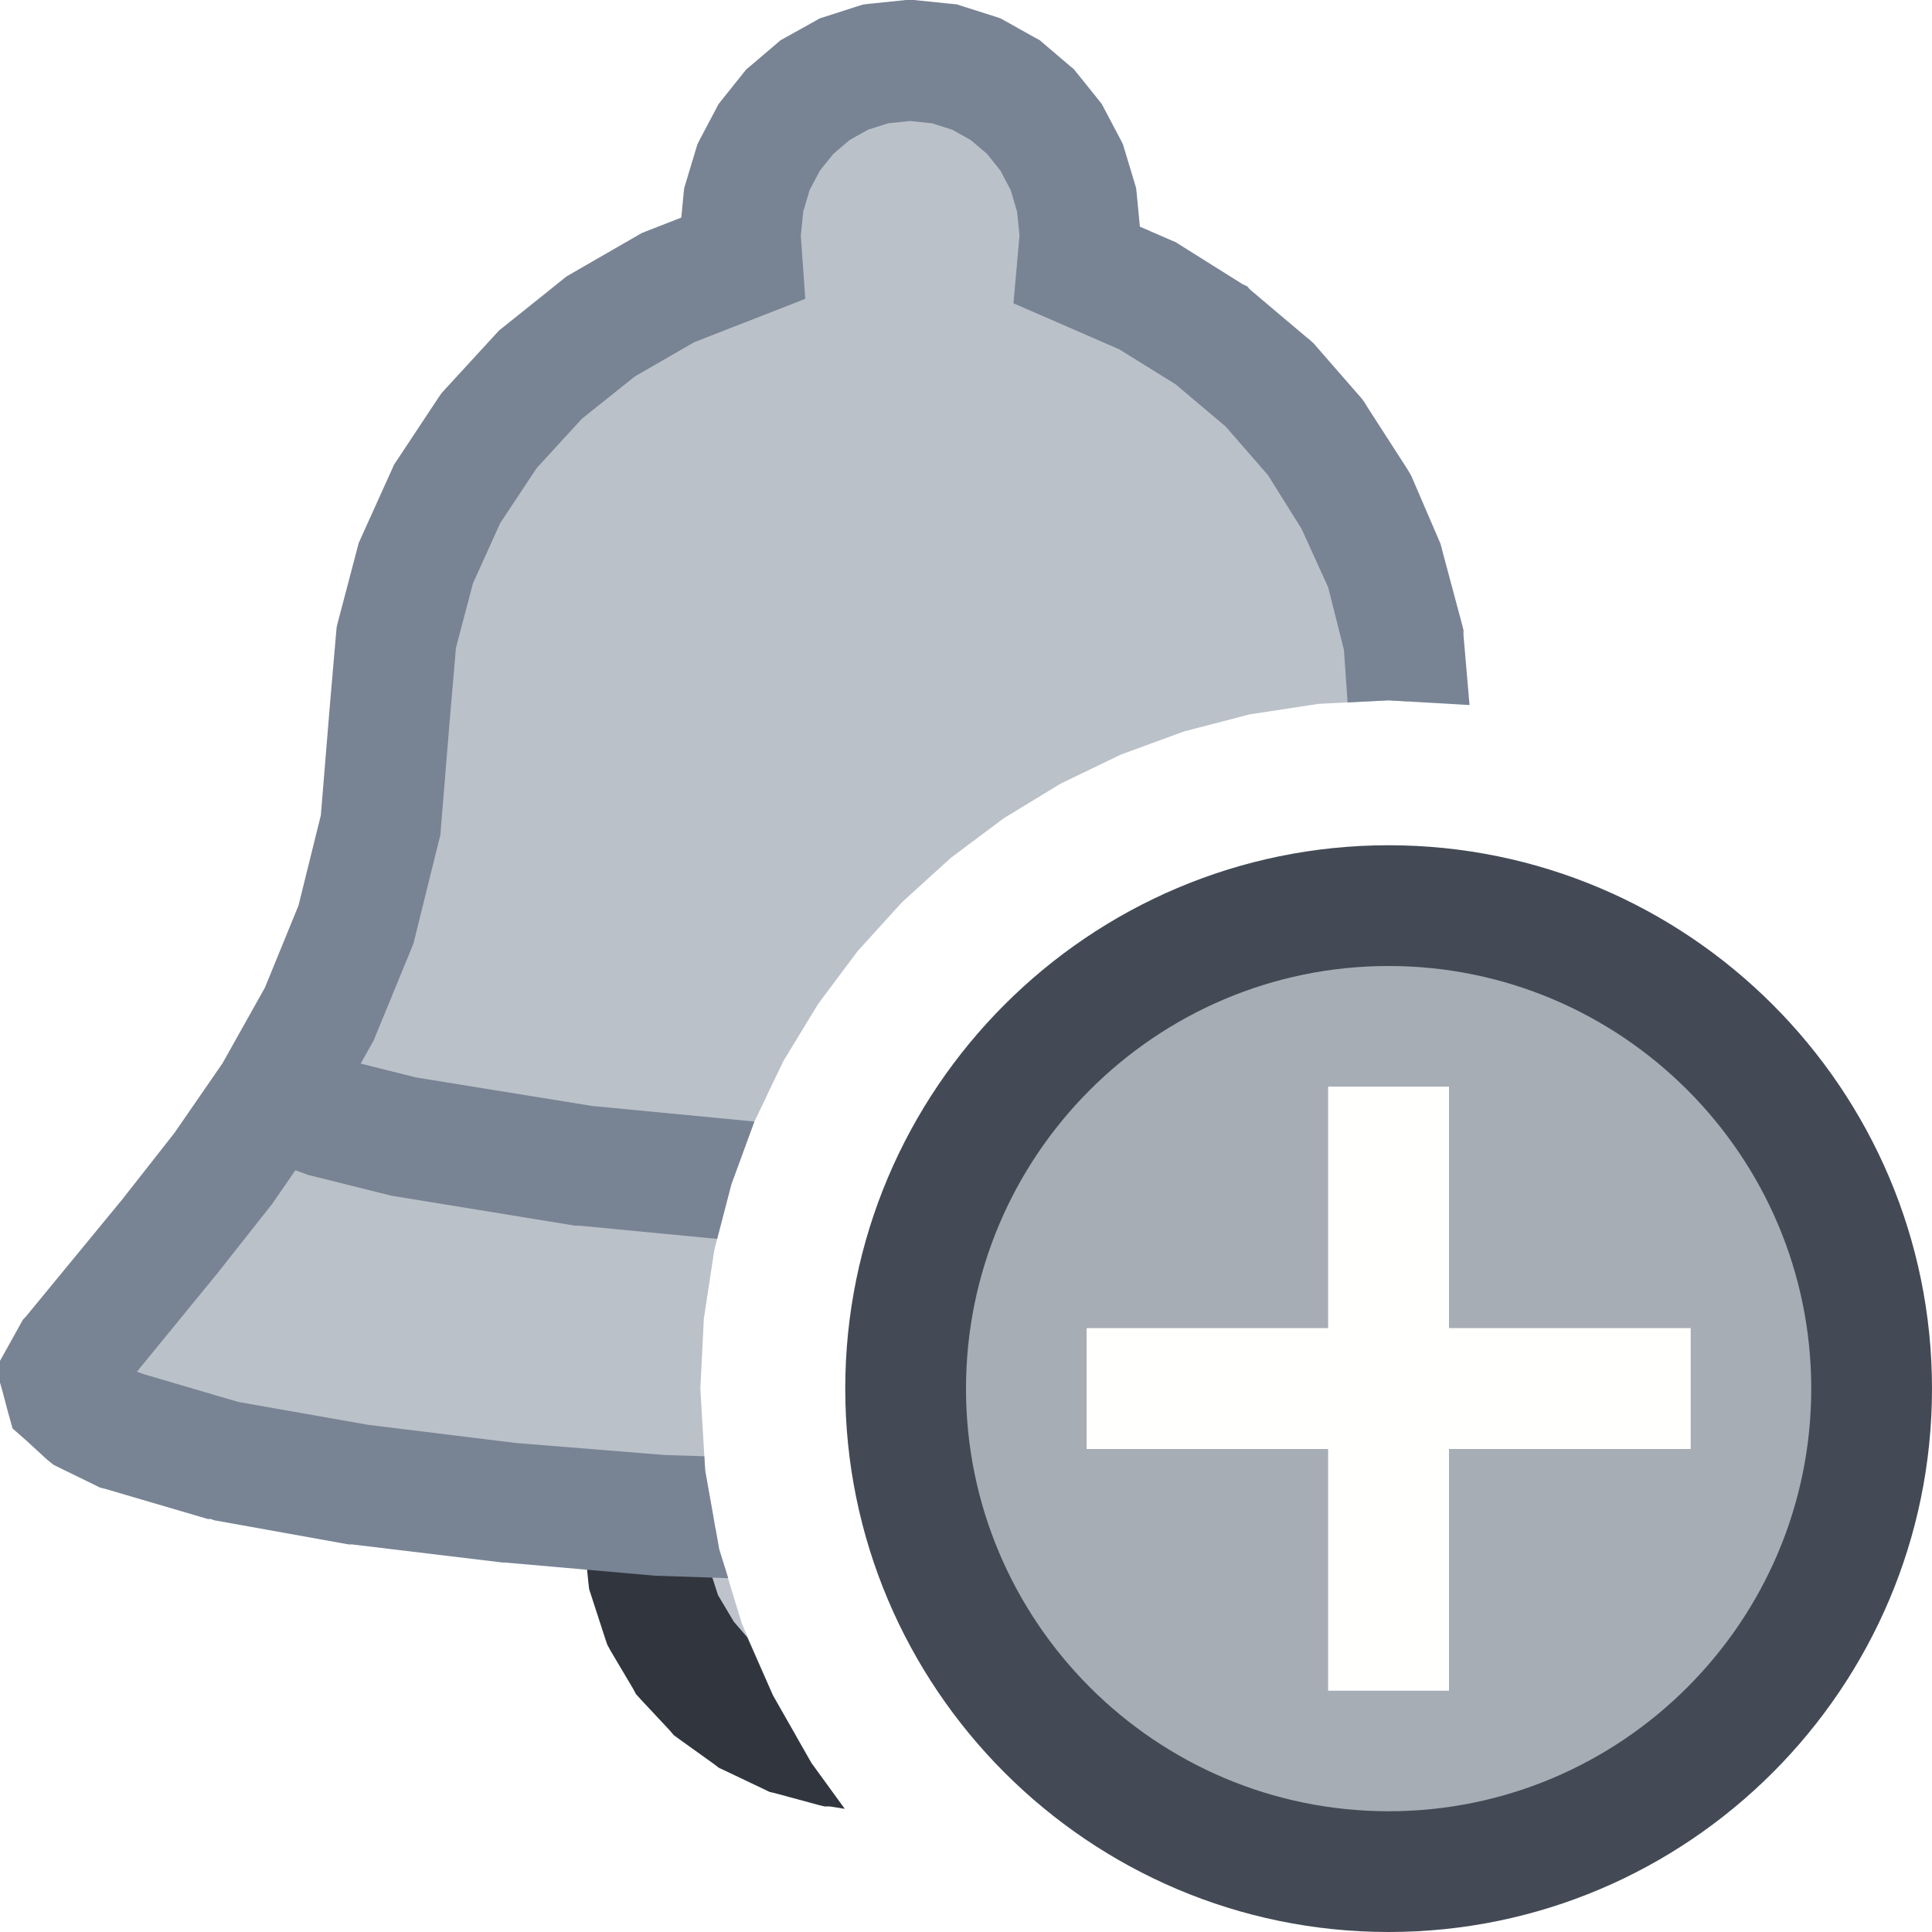
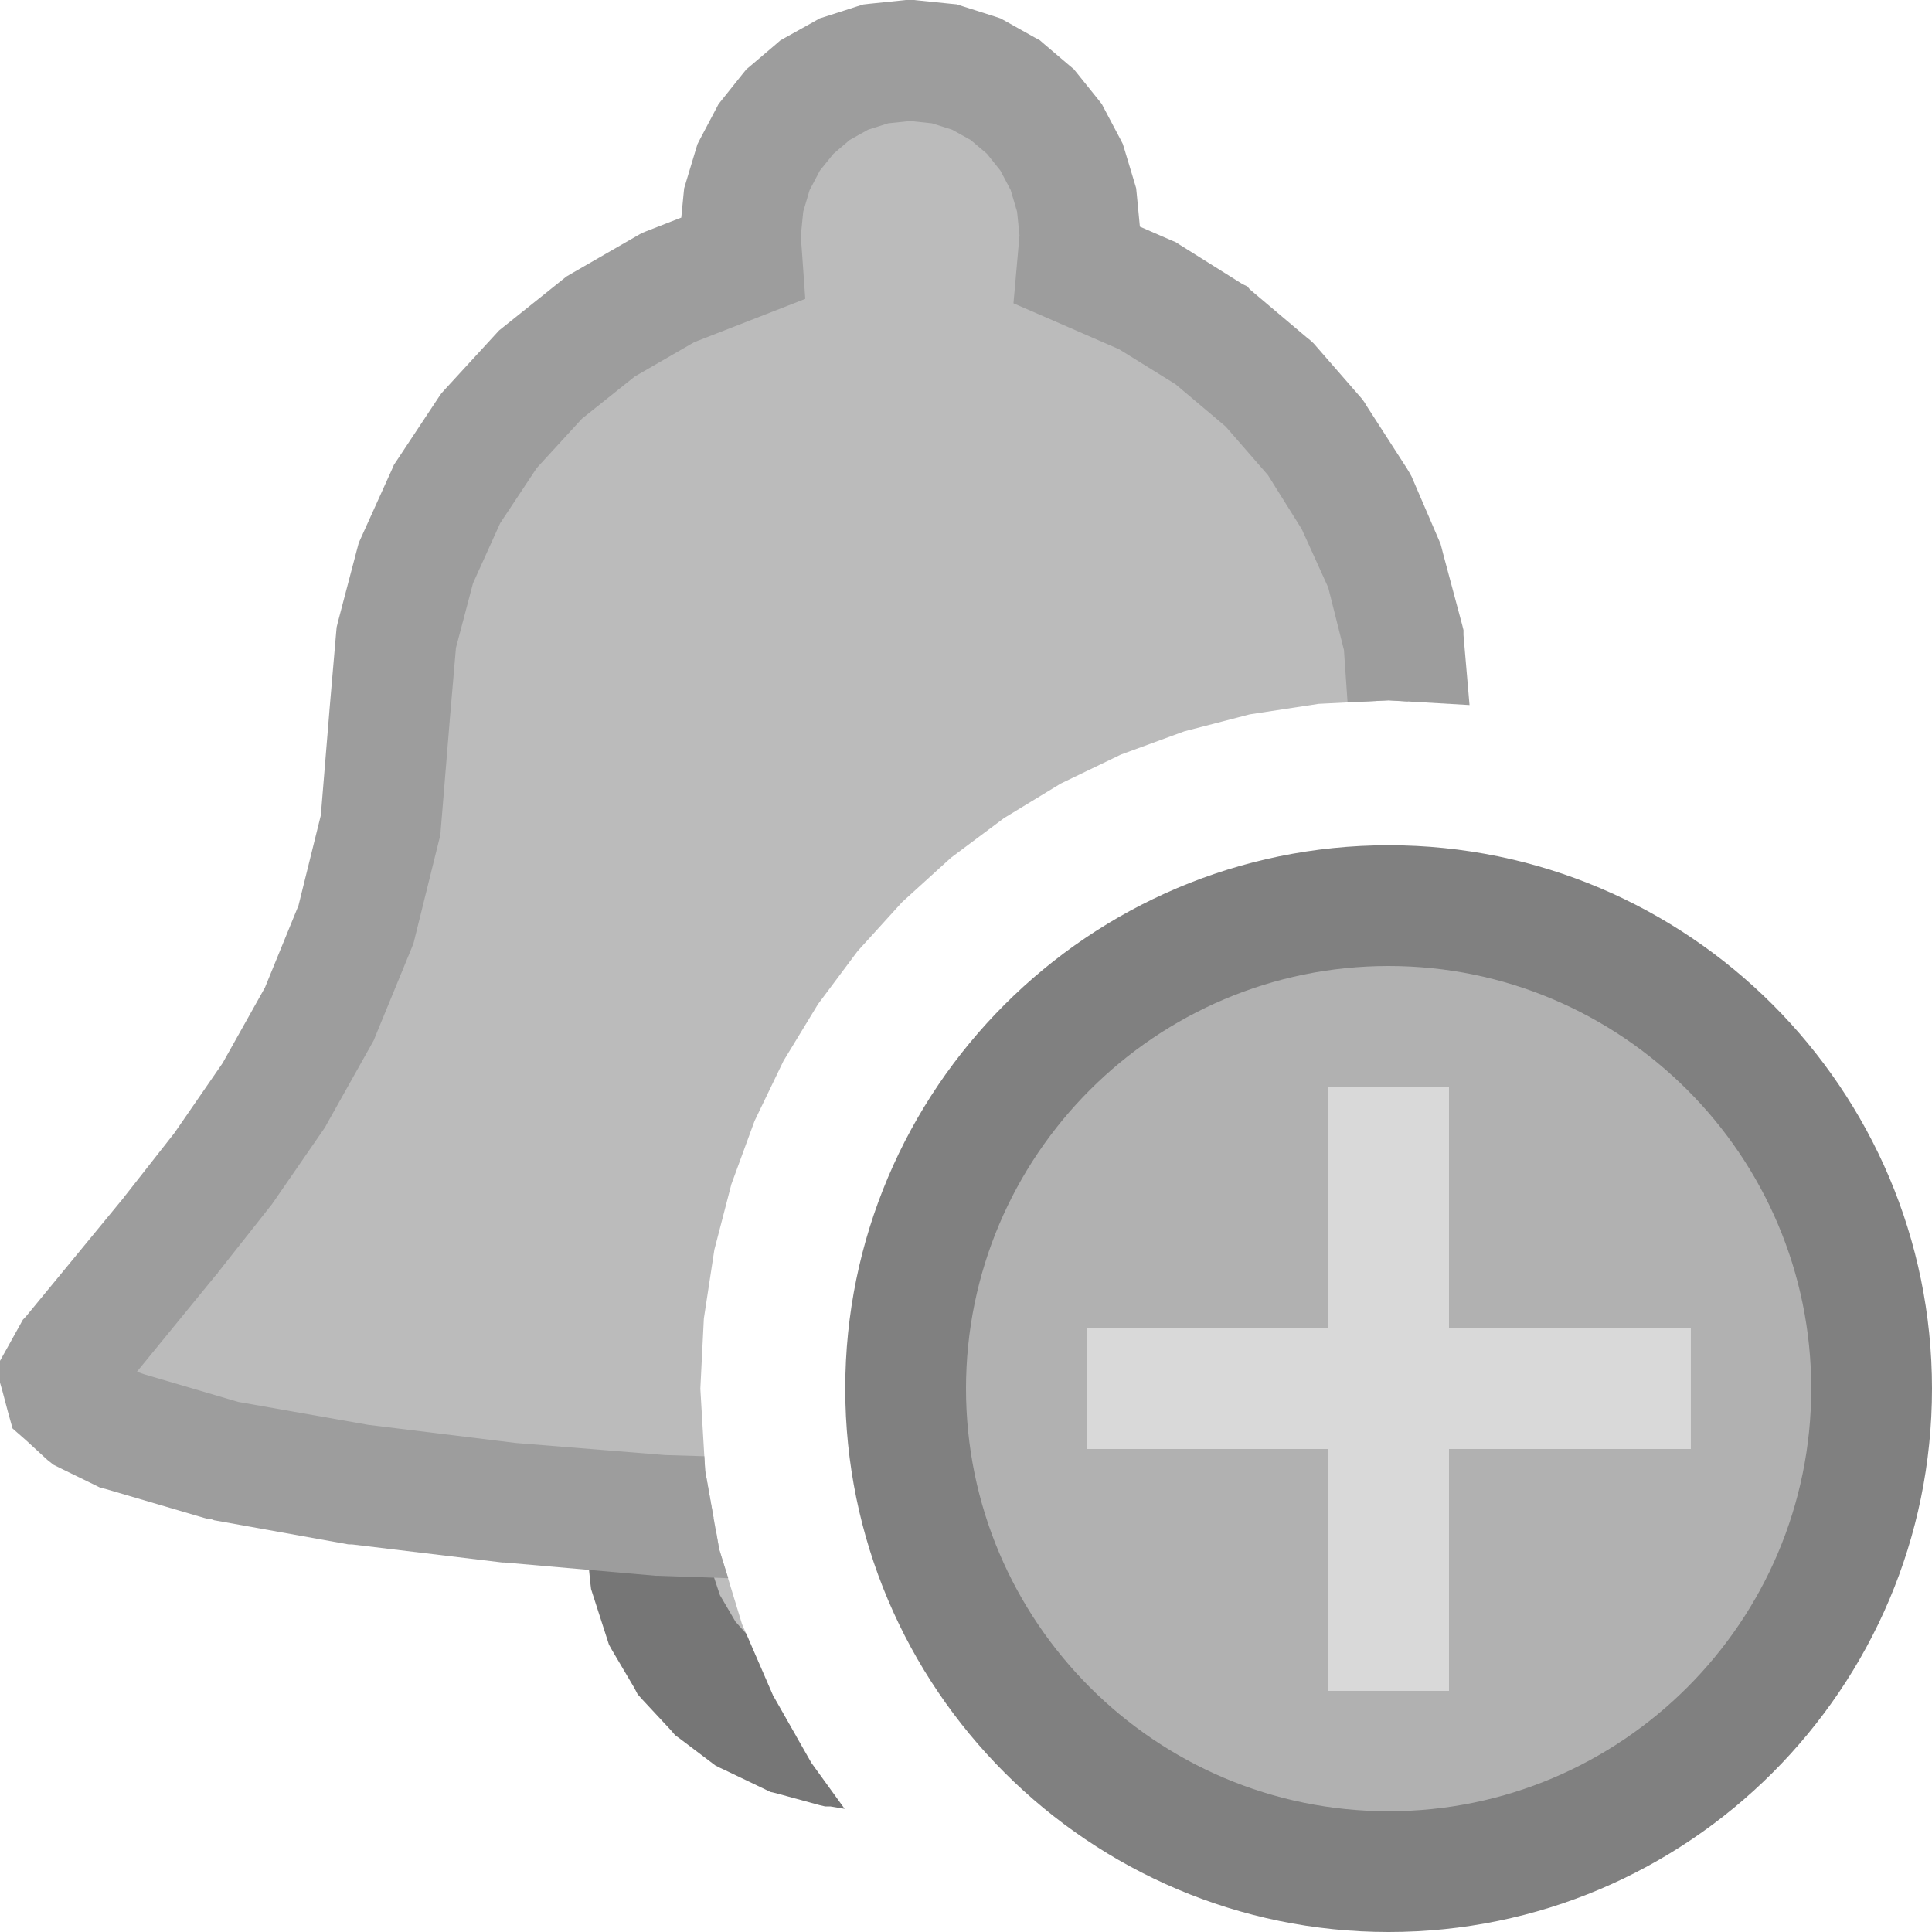
<svg xmlns="http://www.w3.org/2000/svg" version="1.1" id="Layer_1" x="0px" y="0px" width="16px" height="16px" viewBox="0 0 16 16" enable-background="new 0 0 16 16" xml:space="preserve">
  <g id="main">
    <g id="icon">
-       <path d="M5.371,13.06L5.488,13.41L5.672,13.73L5.915,14L6.209,14.21L6.545,14.37L6.595,14.38L6.401,14.04L6.145,13.45L5.956,12.83L5.926,12.66L5.33,12.66zz" fill="#BFC4CC" />
-       <path d="M5.051,12.24L4.851,12.51L4.833,12.71L4.873,13.11L4.879,13.16L4.895,13.21L5.012,13.57L5.029,13.62L5.056,13.67L5.24,13.98L5.267,14.03L5.303,14.07L5.546,14.33L5.58,14.37L5.621,14.4L5.914,14.61L5.953,14.64L5.996,14.66L6.332,14.82L6.373,14.84L6.417,14.85L6.786,14.95L6.828,14.96L6.871,14.96L6.996,14.98L6.72,14.6L6.401,14.04L6.189,13.56L6.077,13.43L5.946,13.21L5.863,12.95L5.827,12.61L5.682,12.3L5.378,12.16zz" fill="#31363E" />
-       <path d="M7.253,0.528L6.989,0.613L6.75,0.747L6.542,0.923L6.37,1.138L6.24,1.384L6.159,1.656L6.13,1.948L6.144,2.143L5.532,2.382L4.973,2.704L4.476,3.102L4.05,3.567L3.703,4.09L3.444,4.664L3.282,5.28L3.226,5.929L3.152,6.834L2.949,7.654L2.645,8.396L2.268,9.069L1.847,9.679L1.411,10.24L0.603,11.21L0.502,11.39L0.547,11.56L0.722,11.71L1.009,11.85L1.86,12.1L2.973,12.29L4.221,12.44L5.476,12.55L5.91,12.57L5.84,12.18L5.8,11.5L5.829,10.92L5.916,10.35L6.057,9.807L6.249,9.283L6.489,8.785L6.775,8.315L7.103,7.876L7.471,7.471L7.876,7.103L8.315,6.775L8.785,6.489L9.283,6.249L9.807,6.057L10.35,5.916L10.92,5.829L11.5,5.8L11.66,5.81L11.62,5.301L11.47,4.704L11.23,4.146L10.9,3.633L10.5,3.175L10.03,2.778L9.503,2.449L8.923,2.197L8.945,1.947L8.916,1.655L8.834,1.383L8.705,1.137L8.533,0.923L8.324,0.746L8.085,0.613L7.821,0.528L7.537,0.499zz" fill="#BBC1C9" />
-       <path d="M7.485,0.002L7.202,0.031L7.15,0.037L7.101,0.052L6.837,0.137L6.789,0.152L6.745,0.177L6.506,0.31L6.463,0.334L6.426,0.366L6.218,0.543L6.181,0.574L6.151,0.611L5.98,0.825L5.95,0.863L5.928,0.905L5.798,1.151L5.776,1.194L5.762,1.24L5.68,1.512L5.666,1.559L5.661,1.607L5.642,1.802L5.35,1.916L5.315,1.93L5.282,1.949L4.723,2.271L4.691,2.29L4.661,2.314L4.164,2.712L4.134,2.736L4.108,2.764L3.681,3.229L3.655,3.258L3.633,3.29L3.286,3.814L3.263,3.848L3.247,3.885L2.988,4.458L2.971,4.496L2.96,4.537L2.798,5.153L2.788,5.194L2.784,5.237L2.728,5.886L2.728,5.887L2.728,5.888L2.657,6.752L2.472,7.499L2.194,8.179L1.843,8.805L1.445,9.382L1.025,9.917L1.024,9.919L0.217,10.9L0.189,10.93L0.167,10.97L0.067,11.15L-0,11.27L0,11.45L0.02,11.52L0.065,11.69L0.104,11.83L0.218,11.93L0.392,12.09L0.442,12.13L0.502,12.16L0.789,12.3L0.829,12.32L0.871,12.33L1.722,12.58L1.747,12.58L1.773,12.59L2.886,12.79L2.9,12.79L2.913,12.79L4.161,12.94L4.17,12.94L4.179,12.94L5.433,13.05L5.444,13.05L5.455,13.05L6.031,13.07L5.956,12.83L5.84,12.18L5.833,12.06L5.507,12.05L4.27,11.95L3.05,11.8L1.972,11.61L1.19,11.38L1.134,11.36L1.796,10.55L1.8,10.55L1.804,10.54L2.24,9.988L2.25,9.976L2.259,9.963L2.68,9.353L2.693,9.334L2.704,9.313L3.081,8.641L3.096,8.614L3.107,8.586L3.412,7.844L3.425,7.81L3.434,7.774L3.637,6.954L3.647,6.915L3.65,6.875L3.724,5.972L3.724,5.97L3.776,5.365L3.917,4.831L4.142,4.333L4.445,3.876L4.819,3.468L5.257,3.118L5.749,2.834L6.326,2.609L6.669,2.475L6.643,2.107L6.632,1.954L6.652,1.753L6.705,1.574L6.79,1.413L6.902,1.274L7.037,1.159L7.189,1.074L7.356,1.021L7.537,1.002L7.718,1.021L7.885,1.074L8.038,1.159L8.173,1.273L8.285,1.413L8.37,1.574L8.423,1.753L8.443,1.949L8.425,2.153L8.393,2.512L8.723,2.655L9.269,2.893L9.735,3.182L10.15,3.532L10.5,3.934L10.78,4.381L11,4.866L11.13,5.383L11.16,5.817L11.5,5.8L12.17,5.839L12.12,5.259L12.12,5.218L12.11,5.178L11.95,4.581L11.94,4.541L11.93,4.504L11.69,3.946L11.67,3.91L11.65,3.877L11.32,3.365L11.3,3.332L11.28,3.304L10.88,2.845L10.85,2.817L10.82,2.793L10.35,2.396L10.33,2.372L10.29,2.353L9.767,2.025L9.736,2.005L9.702,1.991L9.44,1.877L9.414,1.606L9.409,1.558L9.395,1.511L9.313,1.239L9.299,1.193L9.277,1.15L9.147,0.904L9.125,0.862L9.095,0.824L8.923,0.61L8.893,0.573L8.856,0.542L8.648,0.365L8.611,0.333L8.568,0.31L8.329,0.176L8.285,0.152L8.237,0.136L7.973,0.052L7.924,0.036L7.872,0.031L7.588,0.002L7.572,0L7.502,0zz" fill="#788494" />
-       <path d="M2.699,9.252L3.344,9.412L4.84,9.656L6.069,9.773L6.249,9.283L6.353,9.067L2.18,9.065zz" fill="#BBC1C9" />
-       <path d="M2.011,9.535L2.53,9.722L2.554,9.731L2.579,9.737L3.223,9.898L3.243,9.903L3.263,9.906L4.76,10.15L4.776,10.15L4.792,10.15L5.939,10.26L6.057,9.807L6.247,9.288L4.903,9.159L3.446,8.923L2.846,8.773L2.349,8.595zz" fill="#788494" />
+       <path d="M5.387,13.06L5.503,13.42L5.686,13.73L5.927,14L6.219,14.21L6.552,14.37L6.594,14.38L6.401,14.04L6.145,13.45L5.956,12.83L5.927,12.66L5.346,12.66zz" fill="#BDBDBD" />
+       <path d="M5.068,12.25L4.867,12.52L4.849,12.71L4.889,13.11L4.895,13.16L4.911,13.21L5.027,13.57L5.043,13.62L5.071,13.67L5.254,13.98L5.28,14.03L5.315,14.07L5.557,14.33L5.591,14.37L5.632,14.4L5.923,14.62L5.962,14.64L6.005,14.66L6.339,14.82L6.38,14.84L6.424,14.85L6.79,14.95L6.833,14.96L6.876,14.96L6.995,14.98L6.72,14.6L6.401,14.04L6.18,13.53L6.091,13.43L5.962,13.21L5.879,12.96L5.843,12.61L5.699,12.31L5.394,12.16zz" fill="#767676" />
+       <path d="M7.253,0.528L6.989,0.613L6.75,0.747L6.542,0.923L6.37,1.138L6.24,1.384L6.159,1.656L6.13,1.948L6.144,2.143L5.532,2.382L4.973,2.704L4.476,3.102L4.05,3.567L3.703,4.09L3.444,4.664L3.282,5.28L3.226,5.929L3.152,6.834L2.949,7.654L2.645,8.396L2.268,9.069L1.847,9.679L1.411,10.24L0.603,11.21L0.502,11.39L0.547,11.56L0.722,11.71L1.009,11.85L1.86,12.1L2.973,12.29L4.221,12.44L5.476,12.55L5.91,12.57L5.84,12.18L5.8,11.5L5.829,10.92L5.916,10.35L6.057,9.807L6.249,9.283L6.489,8.785L6.775,8.315L7.103,7.876L7.471,7.471L7.876,7.103L8.315,6.775L8.785,6.489L9.283,6.249L9.807,6.057L10.35,5.916L10.92,5.829L11.5,5.8L11.66,5.81L11.62,5.301L11.47,4.704L11.23,4.146L10.9,3.633L10.5,3.175L10.03,2.778L9.503,2.449L8.923,2.197L8.945,1.947L8.916,1.655L8.834,1.383L8.705,1.137L8.533,0.923L8.324,0.746L8.085,0.613L7.821,0.528L7.537,0.499zz" fill="#BBBBBB" />
+       <path d="M7.485,0.002L7.202,0.031L7.15,0.037L7.101,0.052L6.837,0.137L6.789,0.152L6.745,0.177L6.506,0.31L6.463,0.334L6.426,0.366L6.218,0.543L6.181,0.574L6.151,0.611L5.98,0.825L5.95,0.863L5.928,0.905L5.798,1.151L5.776,1.194L5.762,1.24L5.68,1.512L5.666,1.559L5.661,1.607L5.642,1.802L5.35,1.916L5.315,1.93L5.282,1.949L4.723,2.271L4.691,2.29L4.661,2.314L4.164,2.712L4.134,2.736L4.108,2.764L3.681,3.229L3.655,3.258L3.633,3.29L3.286,3.814L3.263,3.848L3.247,3.885L2.988,4.458L2.971,4.496L2.96,4.537L2.798,5.153L2.788,5.194L2.784,5.237L2.728,5.886L2.728,5.887L2.728,5.888L2.657,6.752L2.472,7.499L2.194,8.179L1.843,8.805L1.445,9.382L1.025,9.917L1.024,9.919L0.217,10.9L0.189,10.93L0.167,10.97L0.067,11.15L-0,11.27L0,11.45L0.02,11.52L0.065,11.69L0.104,11.83L0.218,11.93L0.392,12.09L0.442,12.13L0.502,12.16L0.789,12.3L0.829,12.32L0.871,12.33L1.722,12.58L1.747,12.58L1.773,12.59L2.886,12.79L2.9,12.79L2.913,12.79L4.161,12.94L4.17,12.94L4.179,12.94L5.433,13.05L5.444,13.05L5.455,13.05L6.031,13.07L5.956,12.83L5.84,12.18L5.833,12.06L5.507,12.05L4.27,11.95L3.05,11.8L1.972,11.61L1.19,11.38L1.134,11.36L1.796,10.55L1.8,10.55L1.804,10.54L2.24,9.988L2.25,9.976L2.259,9.963L2.68,9.353L2.693,9.334L2.704,9.313L3.081,8.641L3.096,8.614L3.107,8.586L3.412,7.844L3.425,7.81L3.434,7.774L3.637,6.954L3.647,6.915L3.65,6.875L3.724,5.972L3.724,5.97L3.776,5.365L3.917,4.831L4.142,4.333L4.445,3.876L4.819,3.468L5.257,3.118L5.749,2.834L6.326,2.609L6.669,2.475L6.643,2.107L6.632,1.954L6.652,1.753L6.705,1.574L6.79,1.413L6.902,1.274L7.037,1.159L7.189,1.074L7.356,1.021L7.537,1.002L7.718,1.021L7.885,1.074L8.038,1.159L8.173,1.273L8.285,1.413L8.37,1.574L8.423,1.753L8.443,1.949L8.425,2.153L8.393,2.512L8.723,2.655L9.269,2.893L9.735,3.182L10.15,3.532L10.5,3.934L10.78,4.381L11,4.866L11.13,5.383L11.16,5.817L11.5,5.8L12.17,5.839L12.12,5.259L12.12,5.218L12.11,5.178L11.95,4.581L11.94,4.541L11.93,4.504L11.69,3.946L11.67,3.91L11.65,3.877L11.32,3.365L11.3,3.332L11.28,3.304L10.88,2.845L10.85,2.817L10.82,2.793L10.35,2.396L10.33,2.372L10.29,2.353L9.767,2.025L9.736,2.005L9.702,1.991L9.44,1.877L9.414,1.606L9.409,1.558L9.395,1.511L9.313,1.239L9.299,1.193L9.277,1.15L9.147,0.904L9.125,0.862L9.095,0.824L8.923,0.61L8.893,0.573L8.856,0.542L8.648,0.365L8.611,0.333L8.568,0.31L8.329,0.176L8.285,0.152L8.237,0.136L7.973,0.052L7.924,0.036L7.872,0.031L7.588,0.002L7.572,0L7.502,0zz" fill="#9D9D9D" />
    </g>
    <g id="overlay">
-       <path d="M11.5,7.5c-2.209,0,-4,1.791,-4,4c0,2.209,1.791,4,4,4s4,-1.791,4,-4C15.5,9.291,13.709,7.5,11.5,7.5zM14,12h-2v2h-1v-2H9v-1h2V9h1v2h2V12z" fill="#C0C5CC" />
-       <path d="M11.5,7.5c-2.209,0,-4,1.791,-4,4c0,2.209,1.791,4,4,4s4,-1.791,4,-4C15.5,9.291,13.709,7.5,11.5,7.5zM14,12h-2v2h-1v-2H9v-1h2V9h1v2h2V12z" fill="#434A55" opacity="0.2" />
-       <path d="M11.5,16c-2.481,0,-4.5,-2.019,-4.5,-4.5s2.019,-4.5,4.5,-4.5s4.5,2.019,4.5,4.5S13.981,16,11.5,16zM11.5,8c-1.93,0,-3.5,1.57,-3.5,3.5s1.57,3.5,3.5,3.5s3.5,-1.57,3.5,-3.5S13.43,8,11.5,8z" fill="#434A55" />
-       <polygon points="12,14 11,14 11,12 9,12 9,11 11,11 11,9 12,9 12,11 14,11 14,12 12,12" fill="#FFFFFE" stroke-linejoin="miter" />
+       <path d="M11.5,7.5c-2.209,0,-4,1.791,-4,4c0,2.209,1.791,4,4,4s4,-1.791,4,-4C15.5,9.291,13.709,7.5,11.5,7.5zM14,12h-2v2h-1v-2H9v-1h2V9h1v2h2V12z" fill="#BDBDBD" />
+       <path d="M11.5,7.5c-2.209,0,-4,1.791,-4,4c0,2.209,1.791,4,4,4s4,-1.791,4,-4C15.5,9.291,13.709,7.5,11.5,7.5zM14,12h-2v2h-1v-2H9v-1h2V9h1v2h2V12z" fill="#808080" opacity="0.2" />
+       <path d="M11.5,16c-2.481,0,-4.5,-2.019,-4.5,-4.5s2.019,-4.5,4.5,-4.5s4.5,2.019,4.5,4.5S13.981,16,11.5,16zM11.5,8c-1.93,0,-3.5,1.57,-3.5,3.5s1.57,3.5,3.5,3.5s3.5,-1.57,3.5,-3.5S13.43,8,11.5,8z" fill="#808080" />
+       <polygon points="12,14 11,14 11,12 9,12 9,11 11,11 11,9 12,9 12,11 14,11 14,12 12,12" fill="#D9D9D9" stroke-linejoin="miter" />
    </g>
  </g>
</svg>
